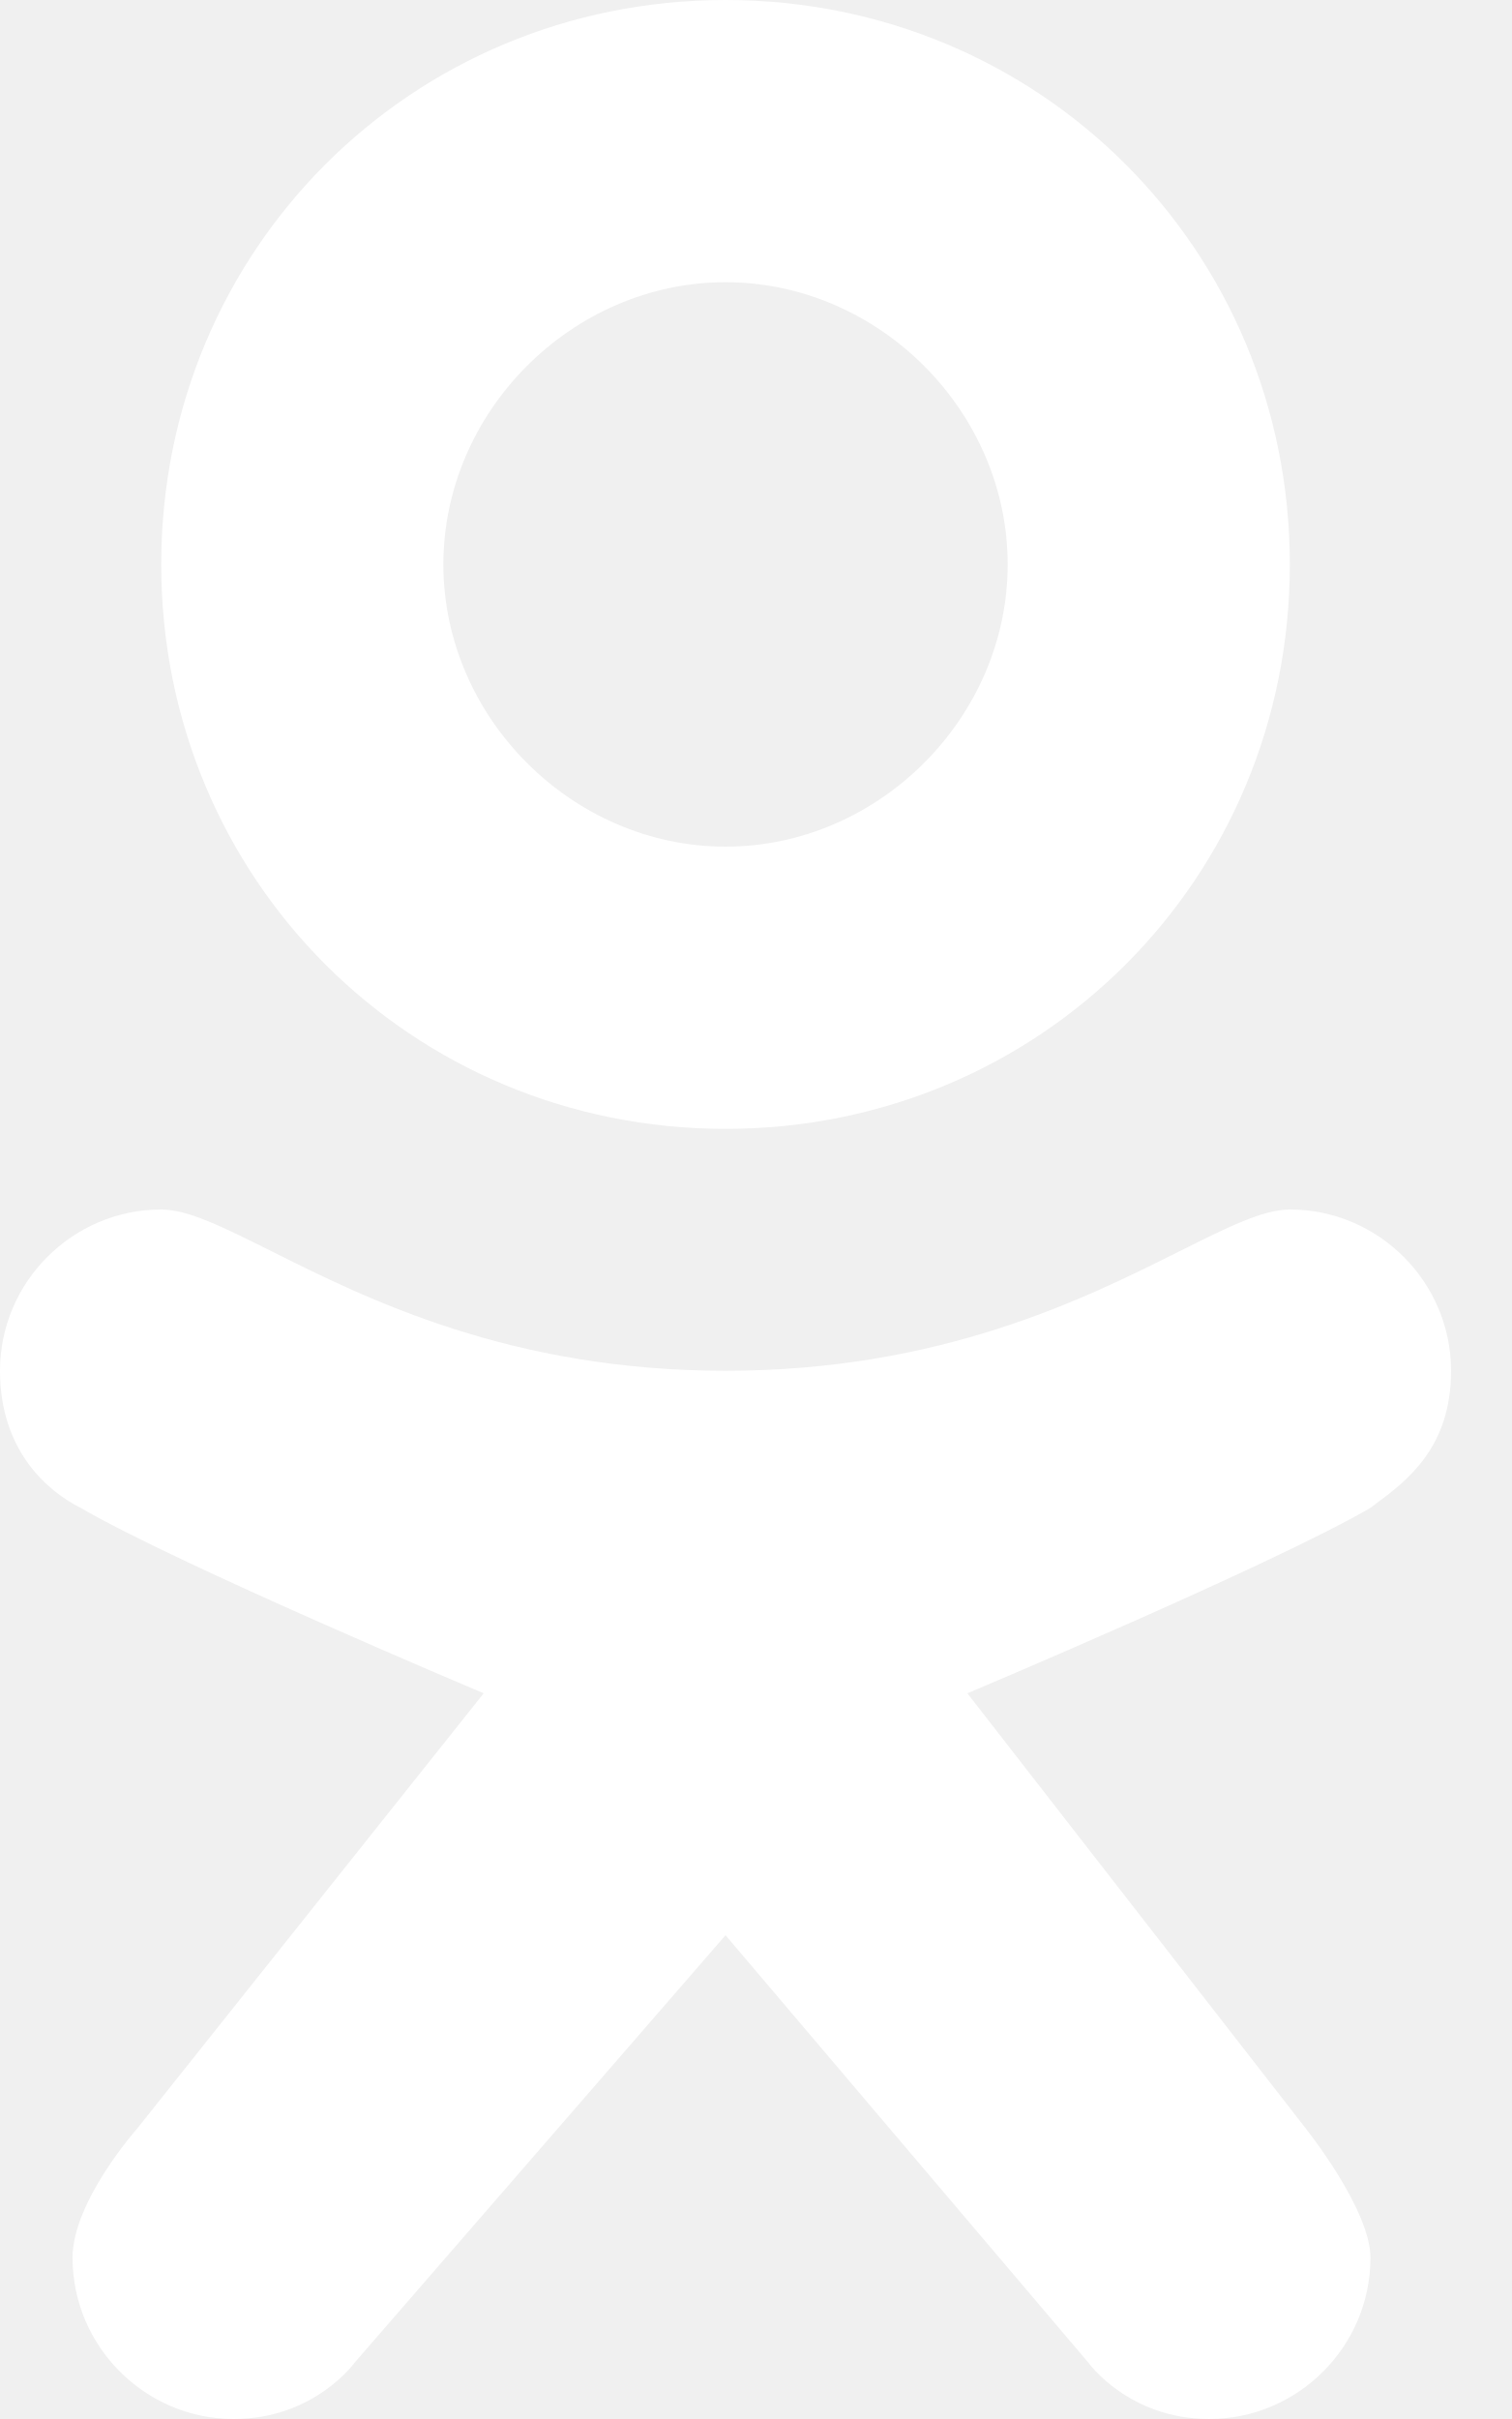
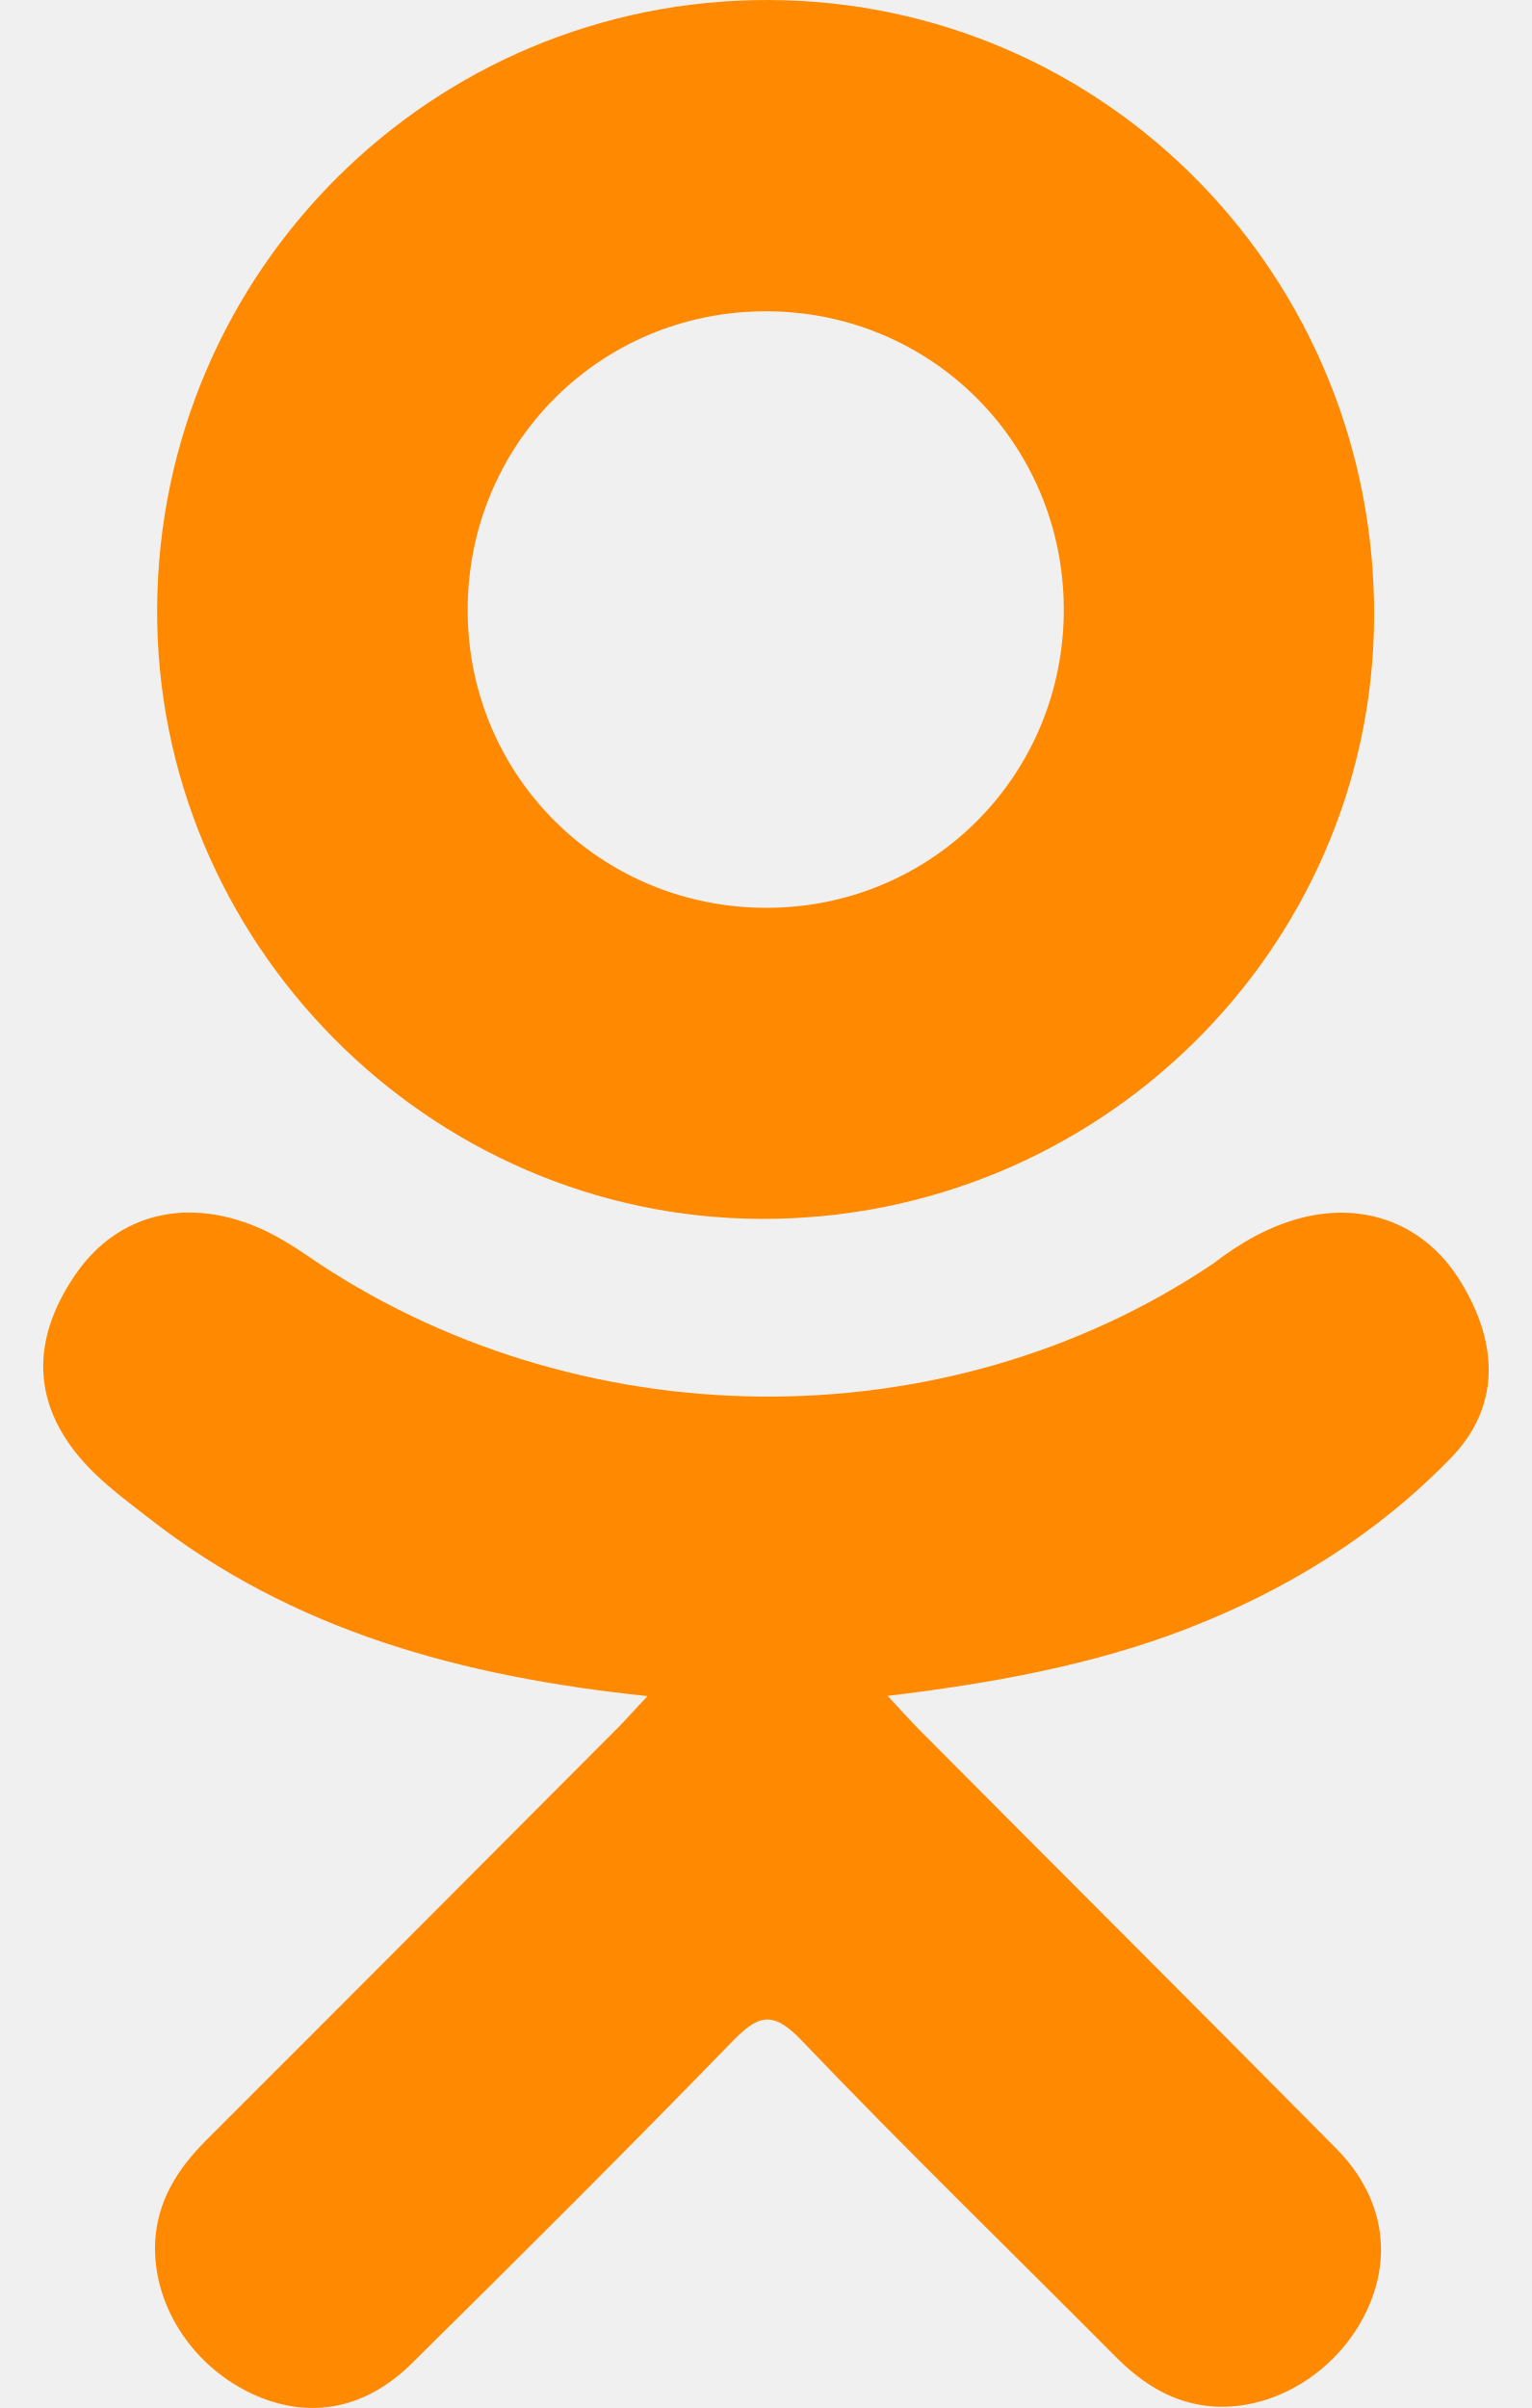
- <svg xmlns="http://www.w3.org/2000/svg" width="15" height="24" viewBox="0 0 15 24" fill="none">
-   <path fill-rule="evenodd" clip-rule="evenodd" d="M1.6 5.6C1.6 2.48 4.08 0 7.2 0C10.32 0 12.8 2.48 12.8 5.6C12.8 8.72 10.32 11.2 7.2 11.2C4.08 11.2 1.6 8.72 1.6 5.6ZM4.4 5.6C4.4 7.12 5.68 8.4 7.2 8.4C8.72 8.4 10 7.12 10 5.6C10 4.08 8.72 2.8 7.2 2.8C5.68 2.8 4.4 4.08 4.4 5.6ZM11.704 12.415C12.178 12.178 12.533 12 12.8 12C13.68 12 14.4 12.72 14.4 13.6C14.4 14.364 13.962 14.691 13.644 14.927C13.629 14.938 13.614 14.949 13.6 14.96C12.64 15.52 9.6 16.8 9.6 16.8L12.96 21.12C12.96 21.12 13.6 21.92 13.6 22.4C13.6 23.28 12.88 24 12 24C11.2 24 10.8 23.44 10.8 23.44L7.2 19.2L3.52 23.44C3.52 23.44 3.12 24 2.32 24C1.44 24 0.72 23.28 0.72 22.4C0.72 21.84 1.36 21.12 1.36 21.12L4.8 16.8C4.8 16.8 1.76 15.52 0.8 14.96C0.48 14.8 0 14.4 0 13.6C0 12.72 0.72 12 1.6 12C1.867 12 2.222 12.178 2.696 12.415C3.644 12.889 5.067 13.6 7.2 13.6C9.333 13.6 10.756 12.889 11.704 12.415Z" fill="white" />
+ <svg xmlns="http://www.w3.org/2000/svg" width="7" height="11" viewBox="0 0 7 11" fill="none">
+   <path d="M2.959 7.748C2.106 7.659 1.337 7.449 0.679 6.934C0.597 6.87 0.513 6.808 0.438 6.736C0.15 6.46 0.121 6.143 0.349 5.816C0.544 5.537 0.871 5.462 1.212 5.622C1.278 5.654 1.34 5.692 1.401 5.734C2.627 6.577 4.313 6.6 5.544 5.772C5.666 5.678 5.797 5.602 5.948 5.563C6.242 5.488 6.516 5.596 6.673 5.853C6.854 6.146 6.851 6.433 6.629 6.661C6.289 7.011 5.879 7.264 5.424 7.44C4.994 7.607 4.523 7.691 4.056 7.747C4.127 7.823 4.16 7.861 4.204 7.905C4.837 8.542 5.473 9.175 6.105 9.814C6.32 10.031 6.365 10.301 6.246 10.554C6.117 10.83 5.827 11.012 5.543 10.993C5.363 10.98 5.222 10.891 5.097 10.765C4.619 10.284 4.132 9.812 3.664 9.322C3.528 9.179 3.462 9.206 3.342 9.33C2.861 9.825 2.372 10.312 1.881 10.797C1.66 11.015 1.397 11.054 1.141 10.93C0.869 10.798 0.696 10.52 0.709 10.241C0.719 10.052 0.812 9.908 0.941 9.778C1.568 9.152 2.193 8.525 2.818 7.898C2.86 7.856 2.898 7.812 2.959 7.748Z" fill="#FF8A01" />
+   <path d="M3.478 5.568C1.957 5.563 0.709 4.301 0.718 2.778C0.727 1.237 1.975 -0.004 3.512 1.09442e-05C5.051 0.004 6.287 1.263 6.279 2.82C6.271 4.341 5.015 5.573 3.478 5.568ZM4.861 2.781C4.858 2.025 4.256 1.423 3.501 1.422C2.739 1.421 2.131 2.034 2.137 2.798C2.143 3.551 2.75 4.15 3.508 4.147C4.262 4.144 4.863 3.538 4.861 2.781Z" fill="#FF8A01" />
</svg>
